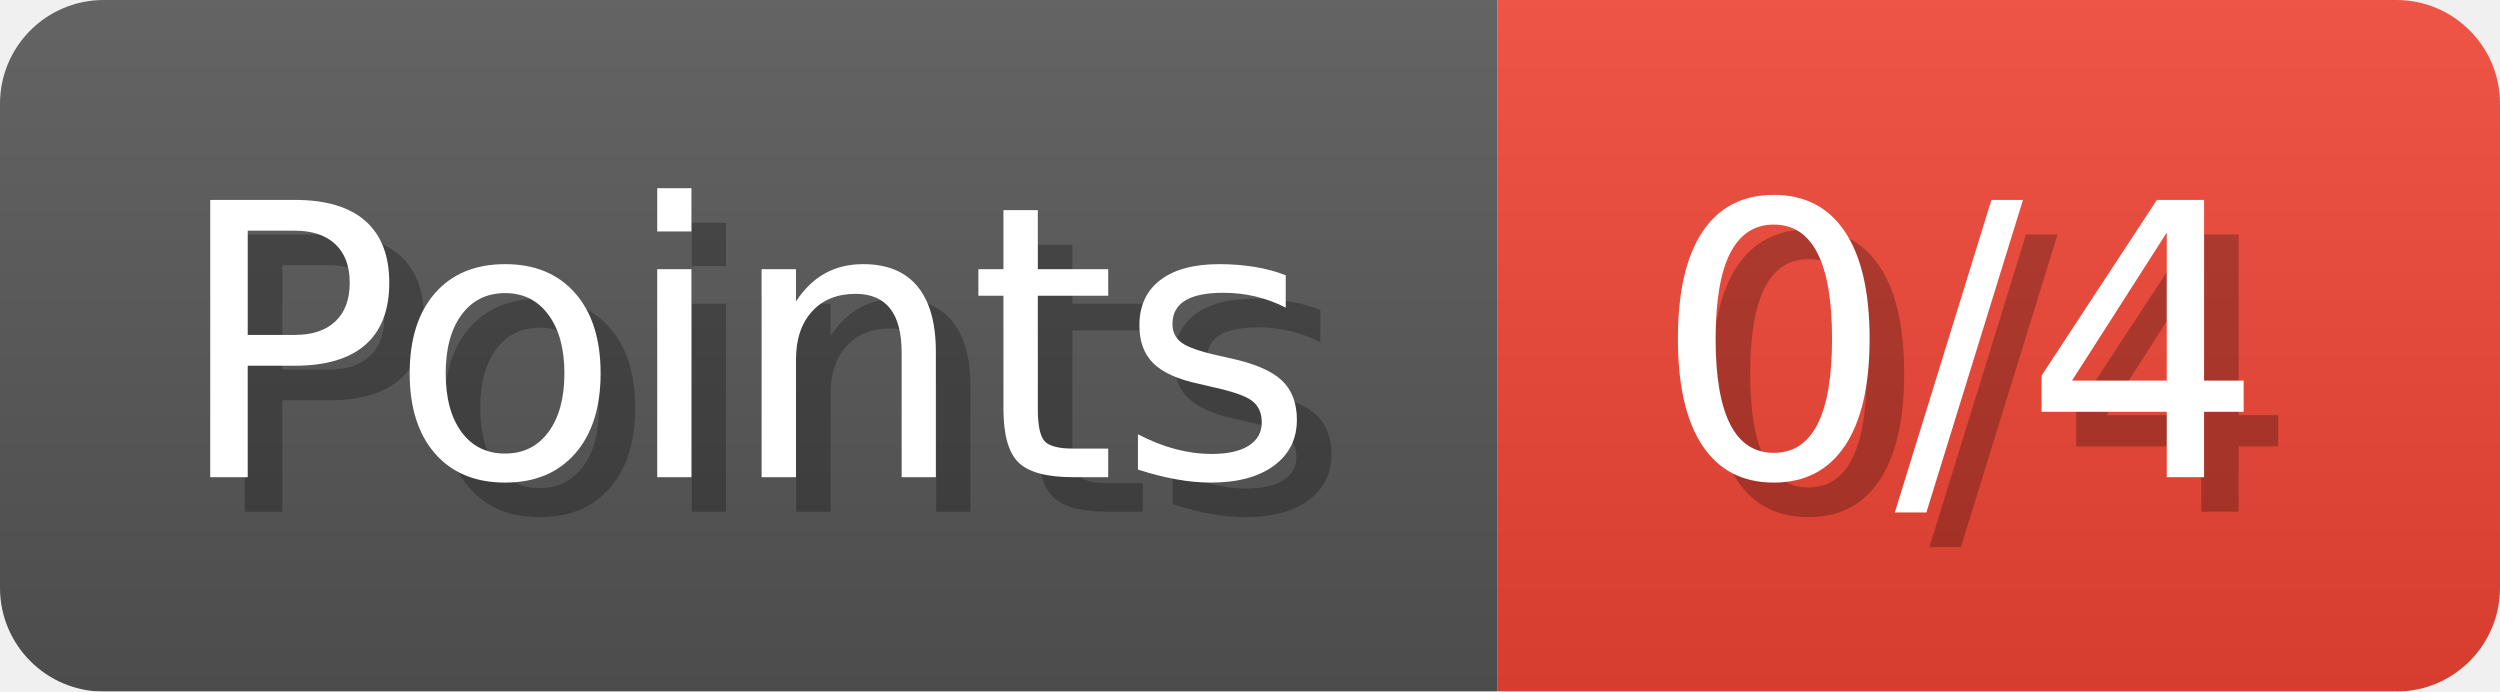
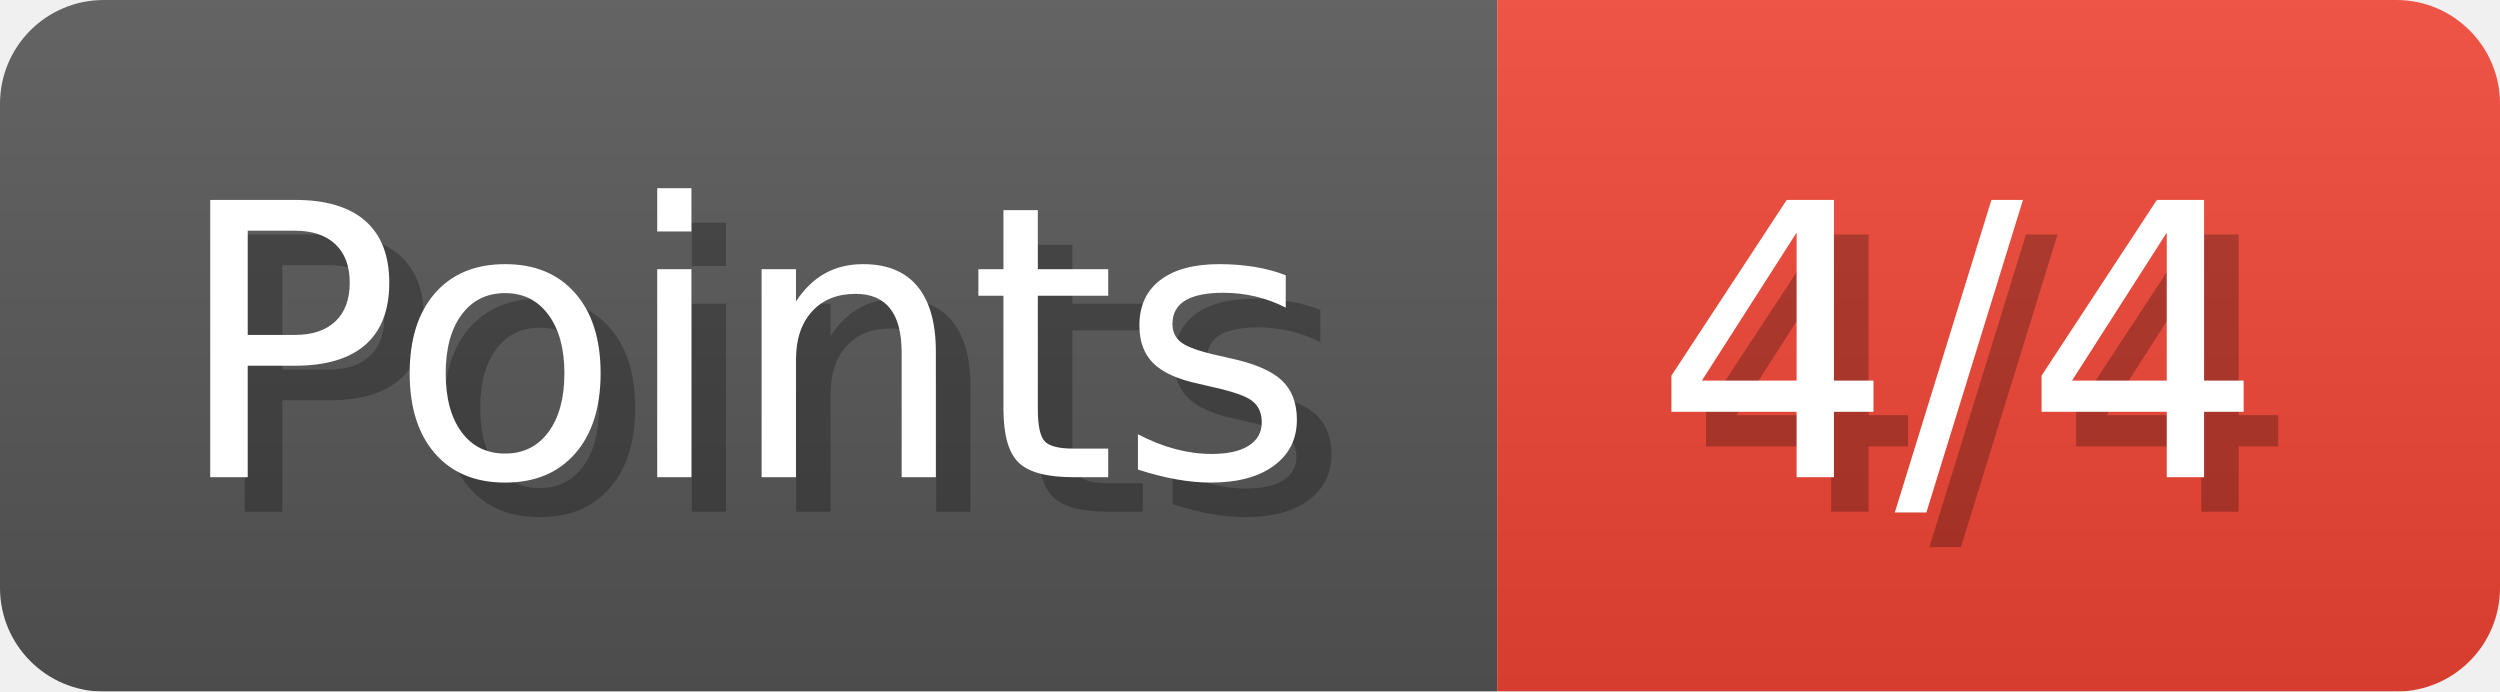
- <svg xmlns="http://www.w3.org/2000/svg" width="72.3" height="20" viewBox="0 0 723 200" role="img" aria-label="Points: 0/4">
+ <svg xmlns="http://www.w3.org/2000/svg" width="72.3" height="20" viewBox="0 0 723 200" role="img" aria-label="Points: 4/4">
  <linearGradient id="a" x2="0" y2="100%">
    <stop offset="0" stop-opacity=".1" stop-color="#EEE" />
    <stop offset="1" stop-opacity=".1" />
  </linearGradient>
  <mask id="m">
    <rect width="723" height="200" rx="30" fill="#FFF" />
  </mask>
  <g mask="url(#m)">
    <rect width="433" height="200" fill="#555" />
    <rect width="290" height="200" fill="#E43" x="433" />
    <rect width="723" height="200" fill="url(#a)" />
  </g>
  <g aria-hidden="true" fill="#fff" text-anchor="start" font-family="Verdana,DejaVu Sans,sans-serif" font-size="110">
    <text x="60" y="148" textLength="333" fill="#000" opacity="0.25">Points</text>
    <text x="50" y="138" textLength="333">Points</text>
-     <text x="488" y="148" textLength="190" fill="#000" opacity="0.25">0/4</text>
-     <text x="478" y="138" textLength="190">0/4</text>
+     <text x="488" y="148" textLength="190" fill="#000" opacity="0.25">4/4</text>
+     <text x="478" y="138" textLength="190">4/4</text>
  </g>
</svg>
